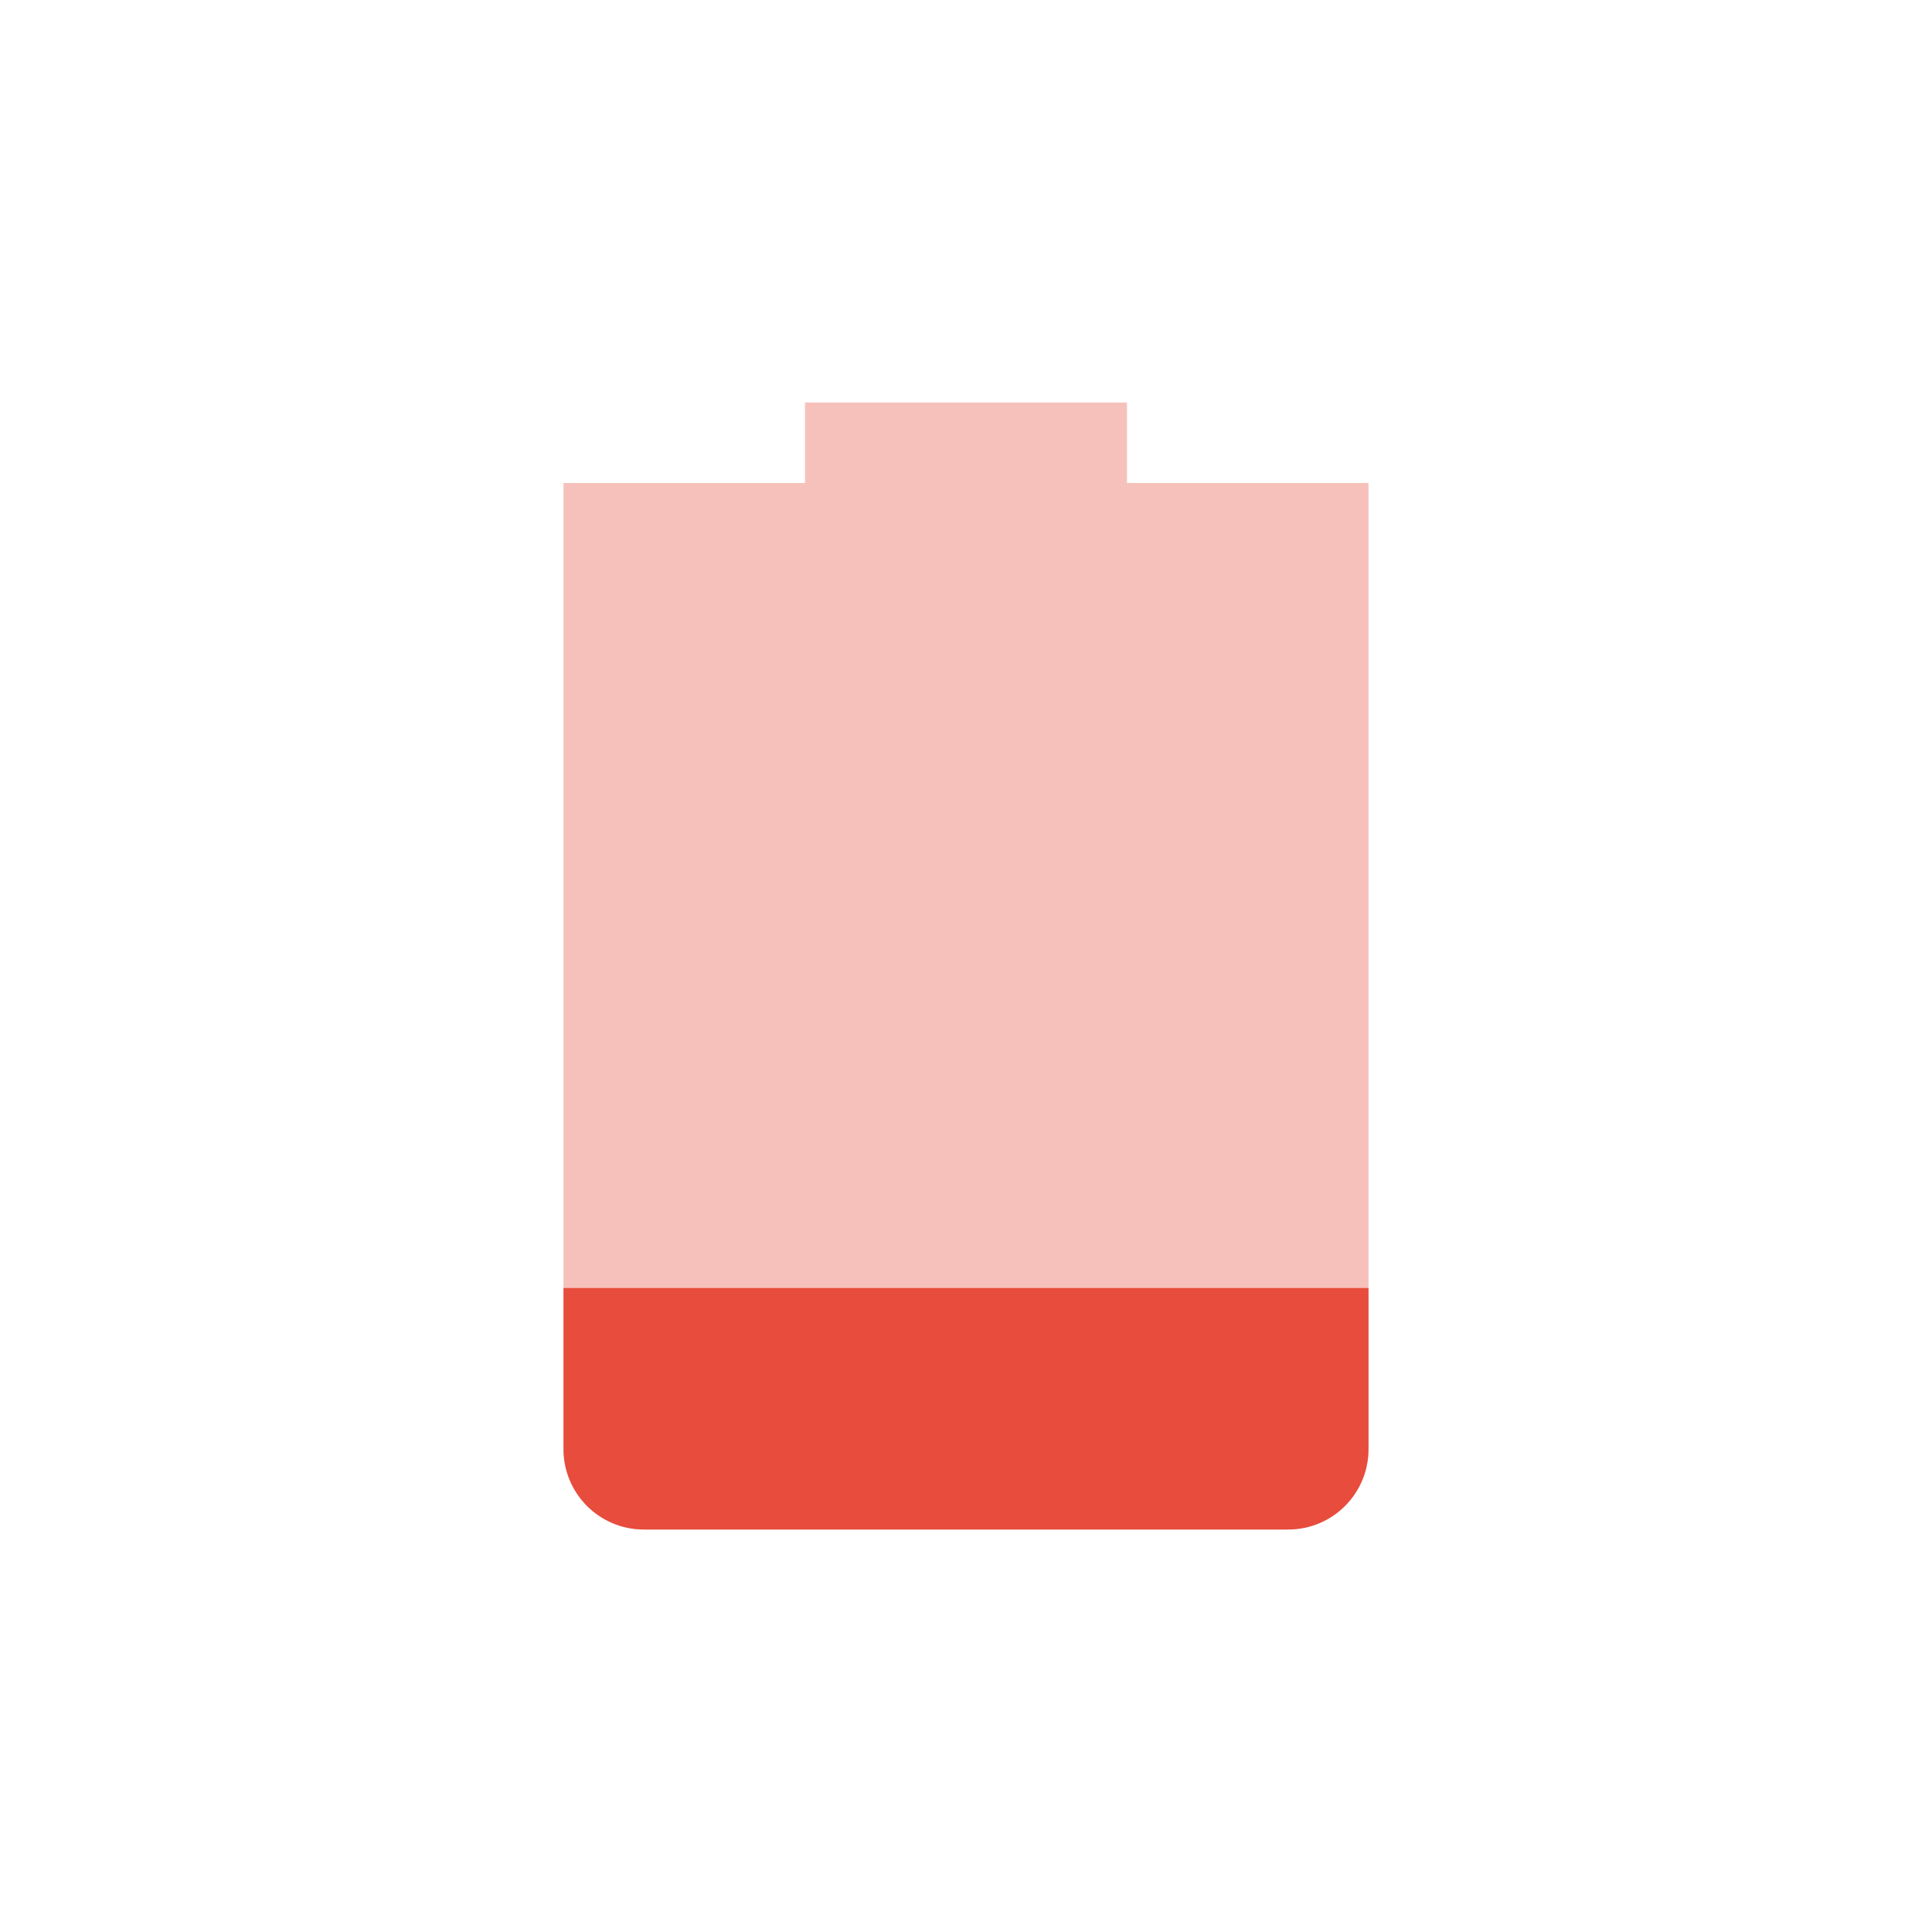
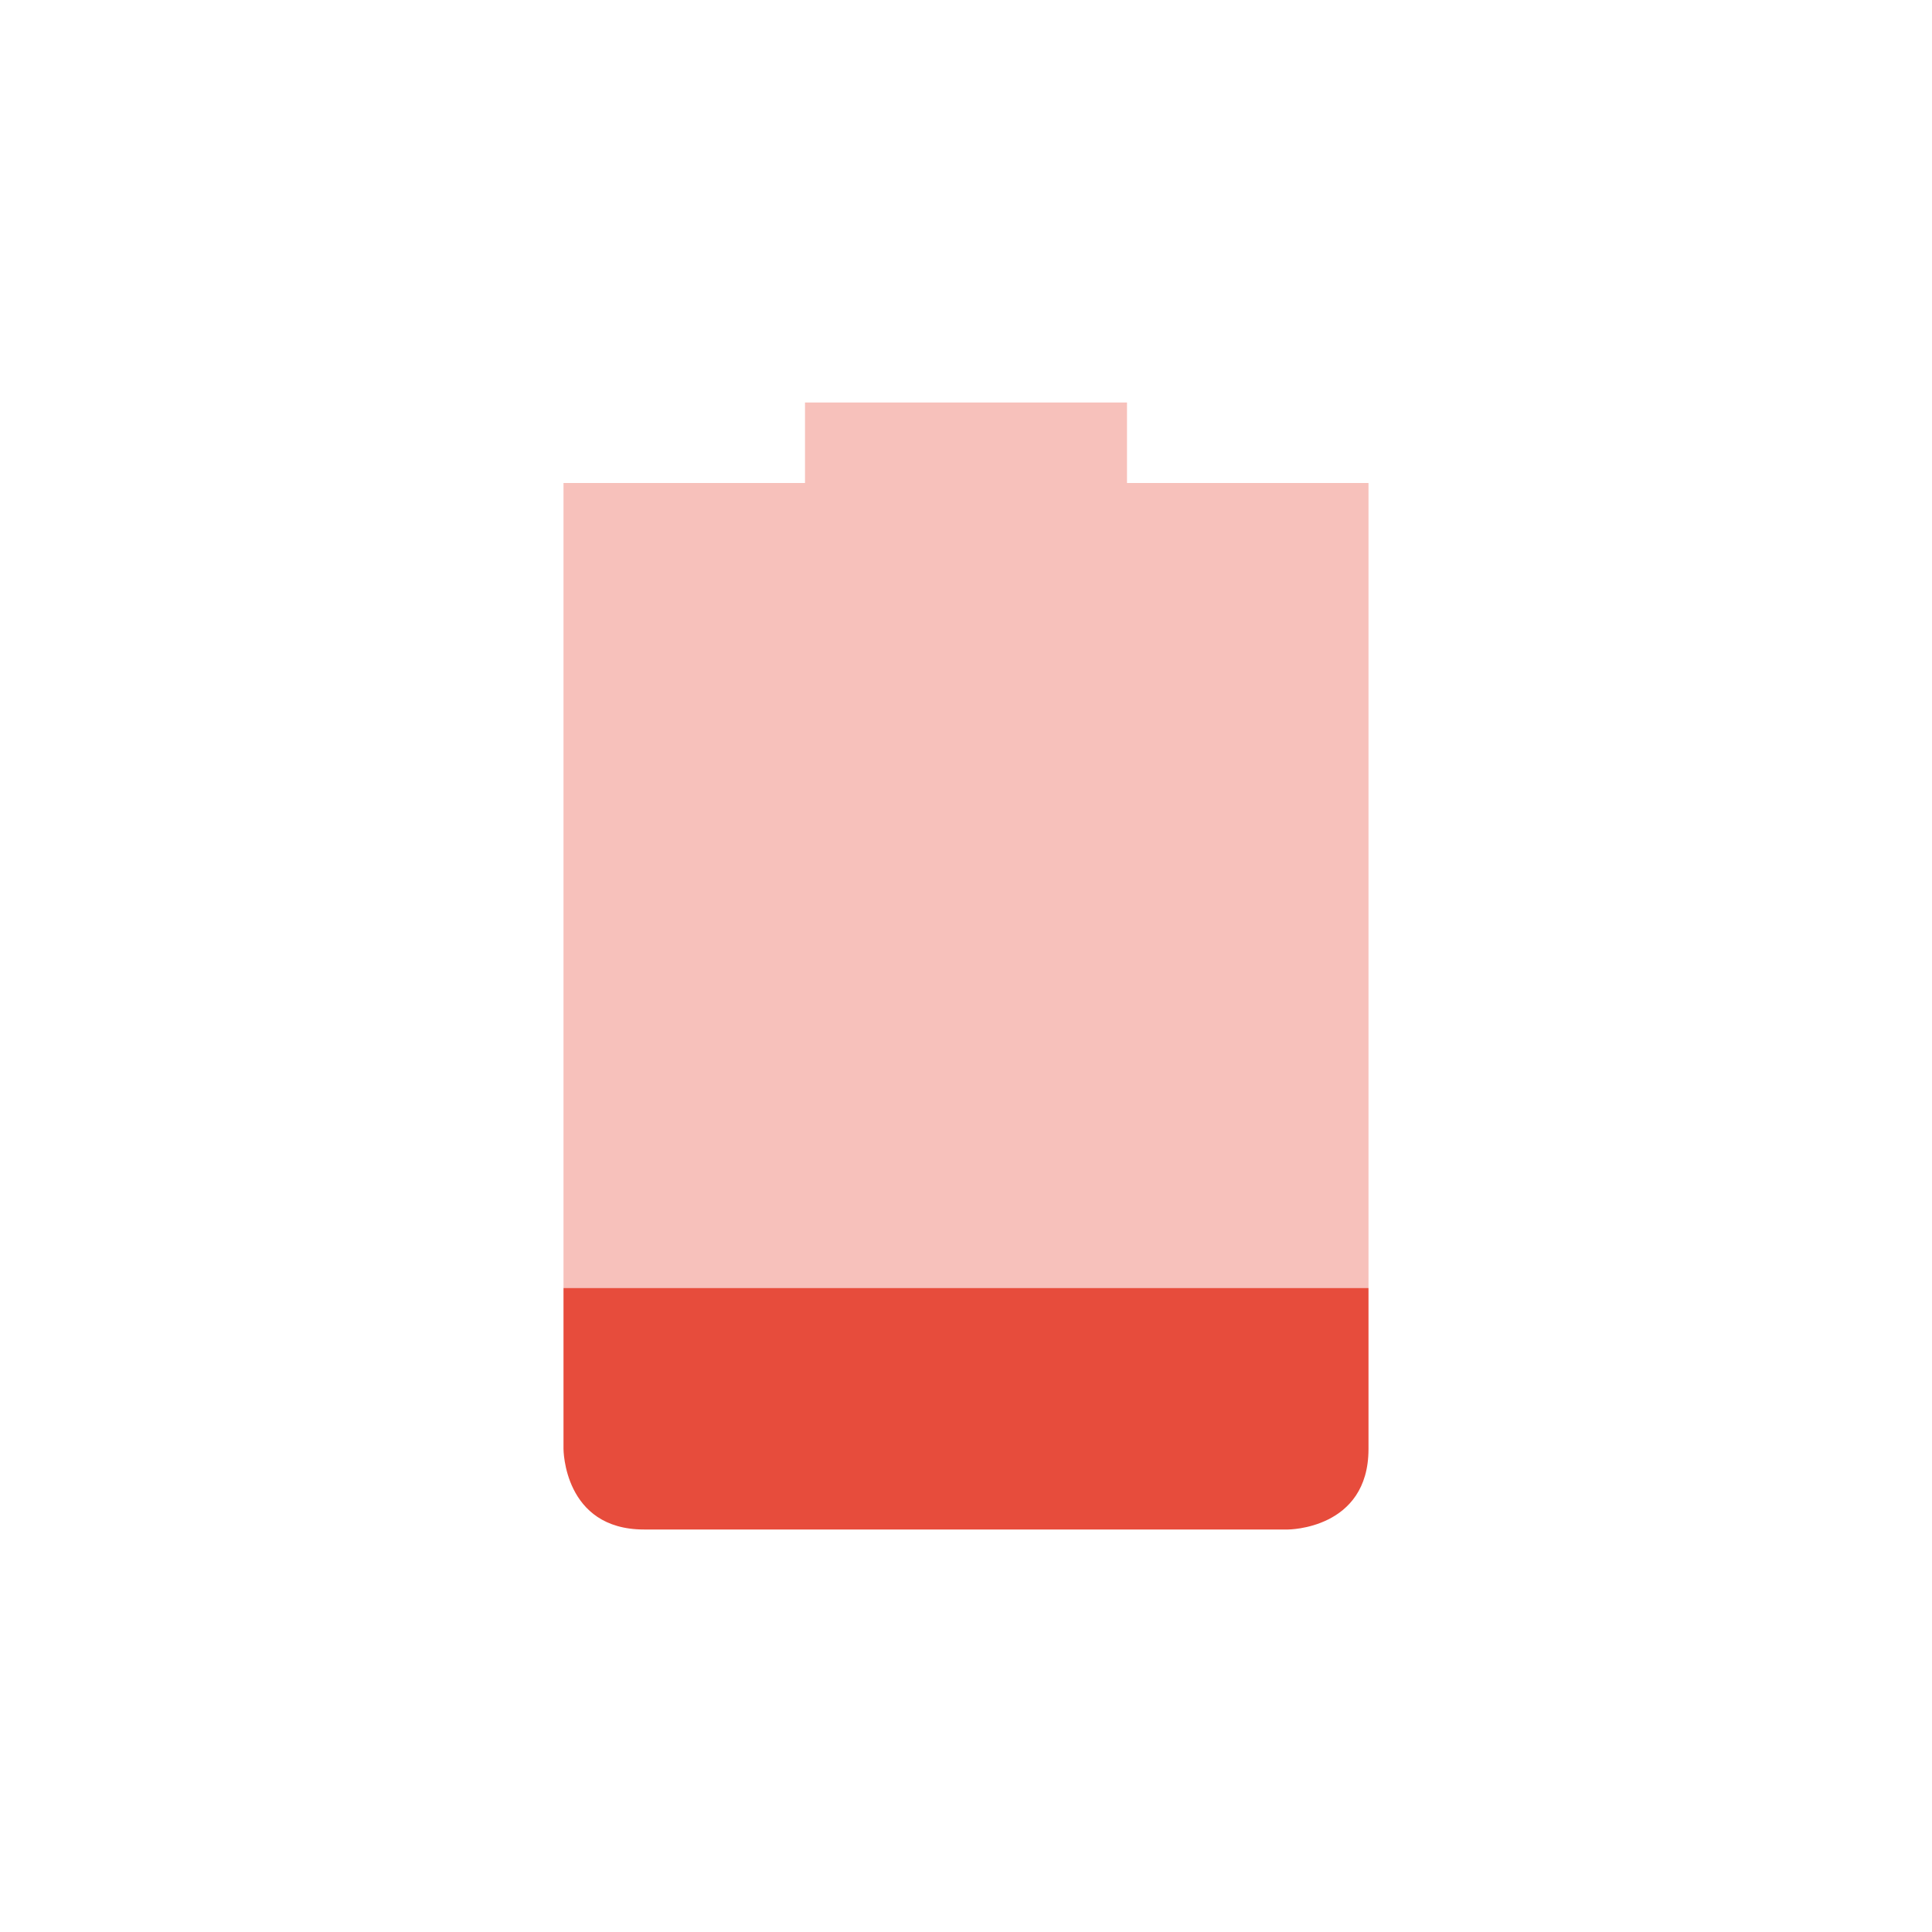
- <svg xmlns="http://www.w3.org/2000/svg" height="24" id="svg6530" version="1.1" viewBox="0 0 24 24" width="24">
-   <defs id="defs6532" />
-   <g id="layer1" transform="translate(-128,-468.3639)">
-     <path class="error" d="m 142,473.364 0,1 3,0 c 0,0 -3e-5,0.446 -3e-5,1 l 0,11 c 0,0.554 -0.446,1 -1,1 l -8,0 c -0.554,0 -1,-0.446 -1,-1 l 0,-11 c 0,-0.554 3e-5,-1 3e-5,-1 l 3,0 0,-1 z" id="path6709" style="opacity:0.35;fill:#e74c3c;fill-opacity:1;stroke:none" />
-     <path class="error" d="m 145,484.364 0,2 c 0,0.554 -0.446,1 -1,1 l -8,0 c -0.554,0 -1,-0.446 -1,-1 l 0,-2 z" id="path6711" style="fill:#e74c3c;fill-opacity:1;stroke:none" />
+ <svg xmlns="http://www.w3.org/2000/svg" height="24" width="24">
+   <g class="error" fill="#e74c3c">
+     <path d="m14 5v1h3v10h-10v-10h3v-1z" opacity=".35" />
+     <path d="m17 16v2c0 1-1 1-1 1h-8c-1 0-1-1-1-1v-2z" />
  </g>
-   <g id="layer2" transform="translate(-128,-16.00174)" />
</svg>
